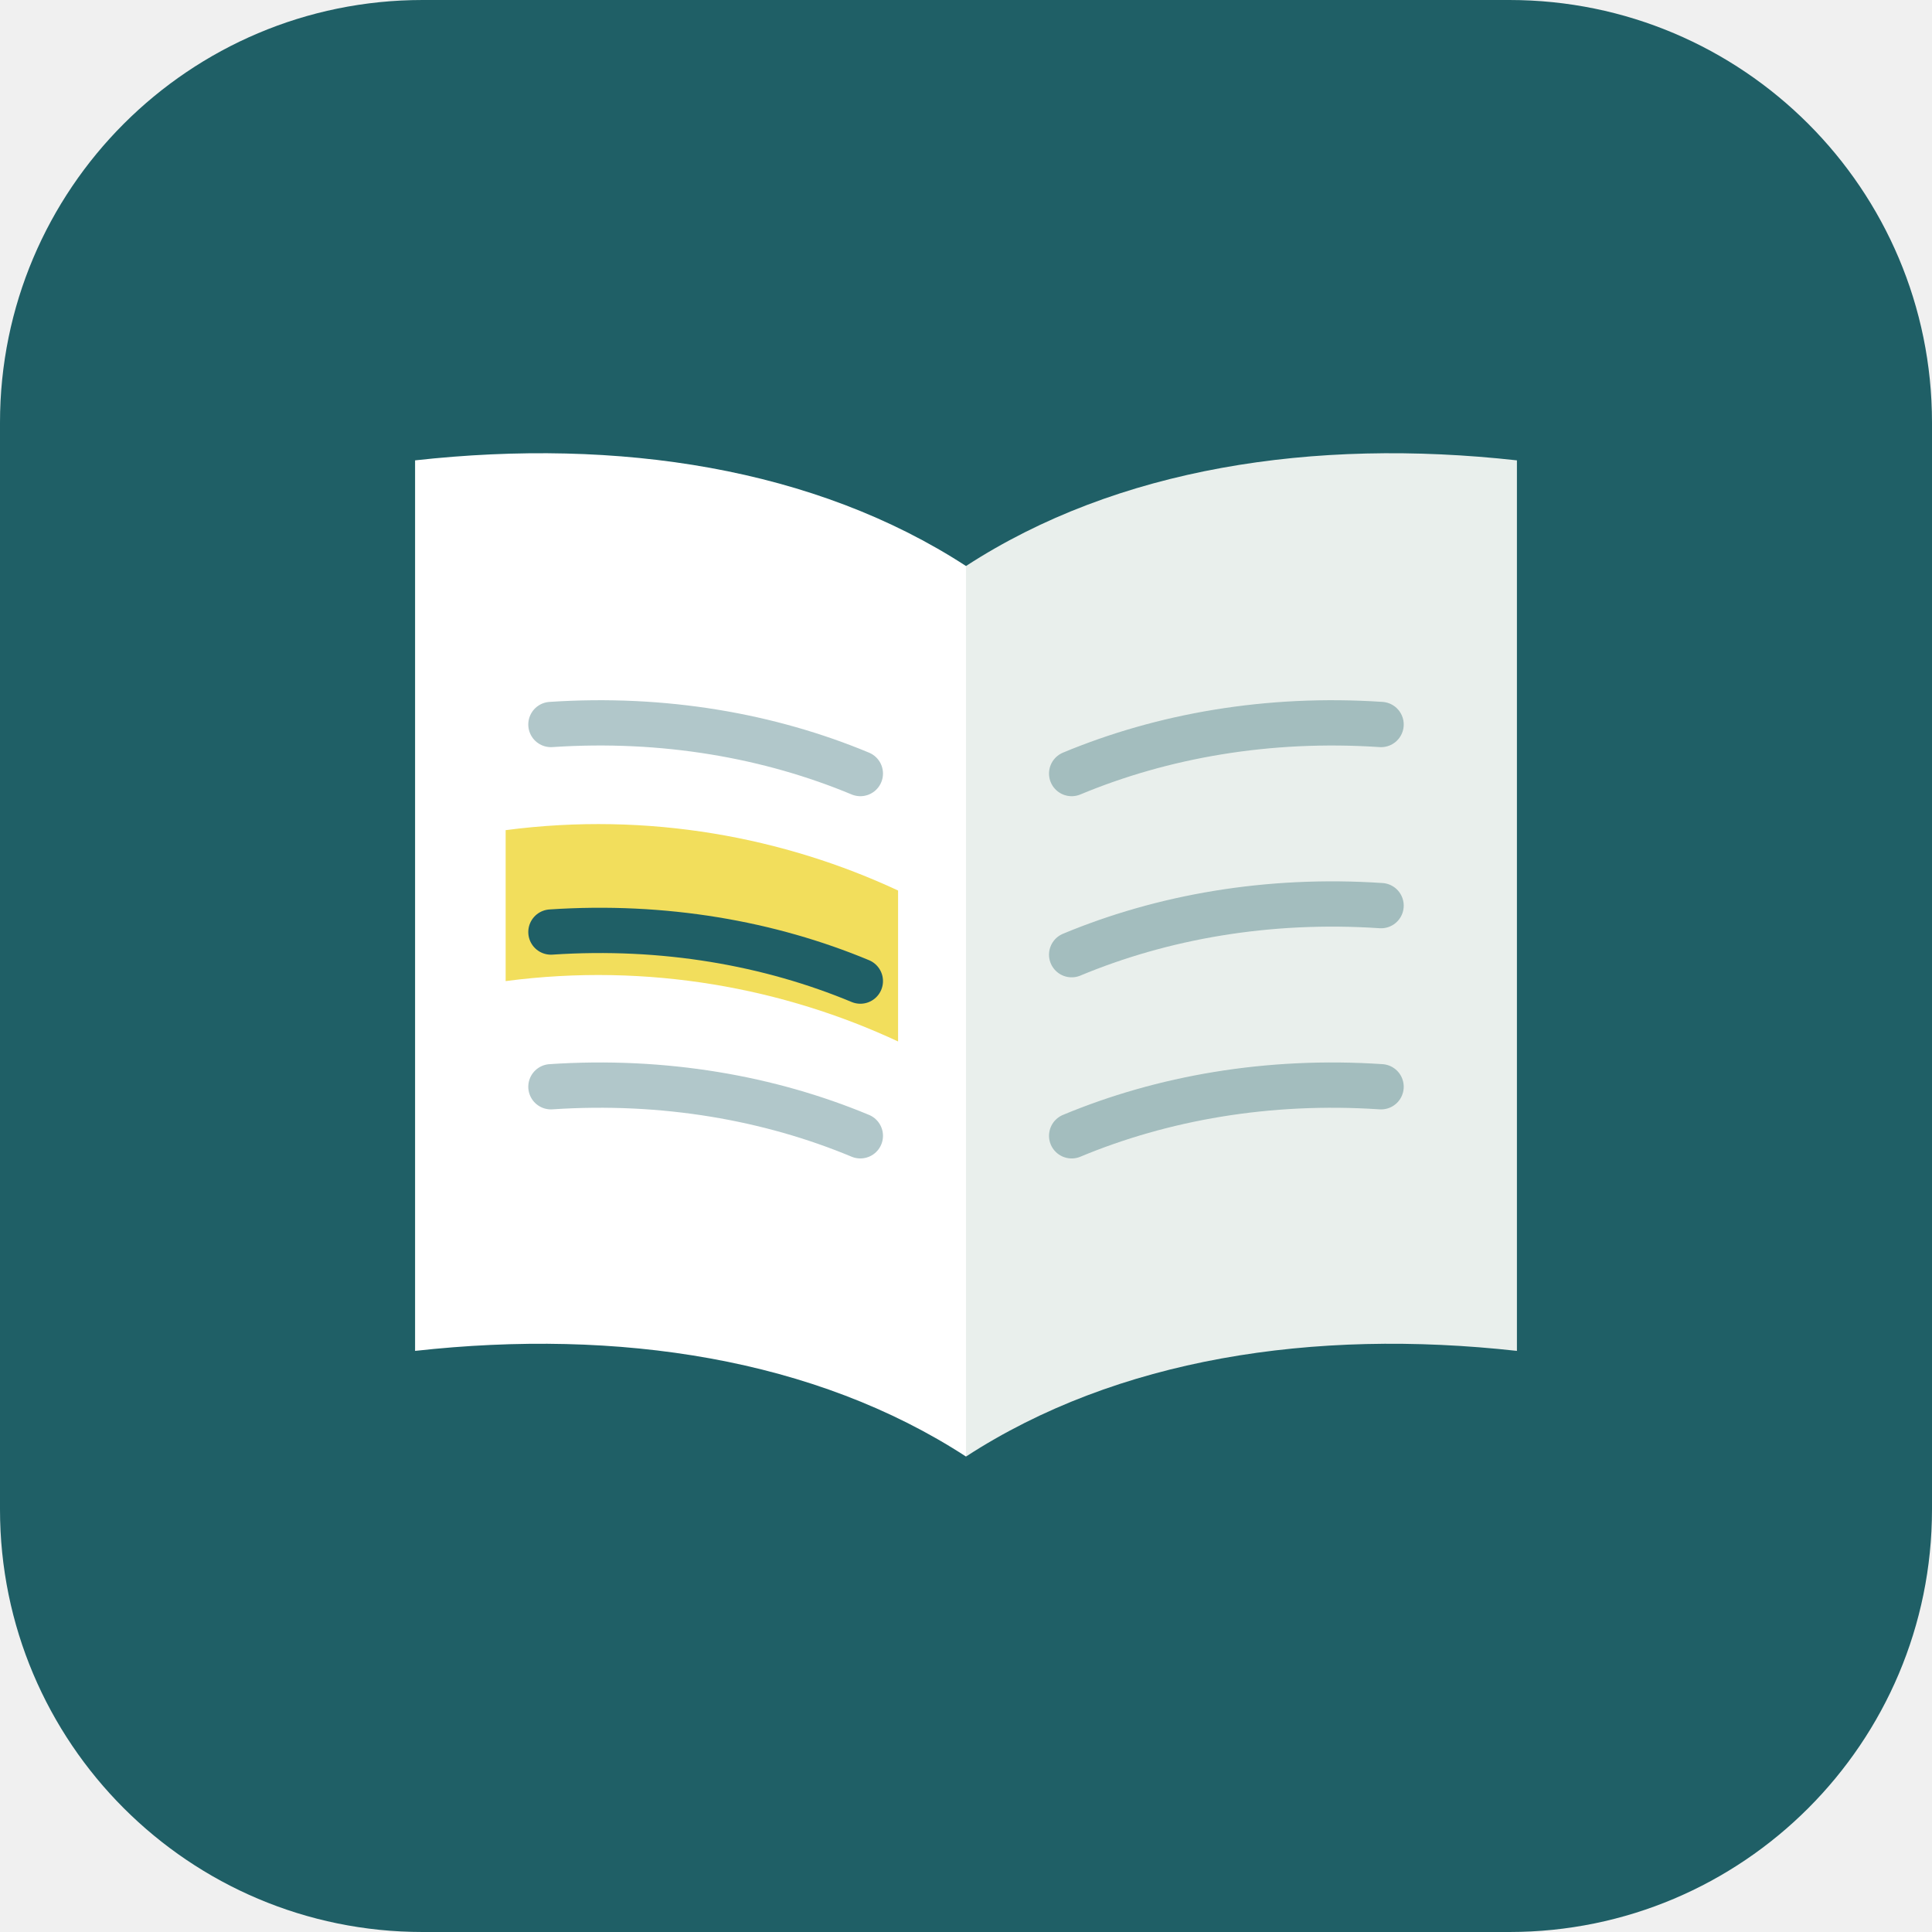
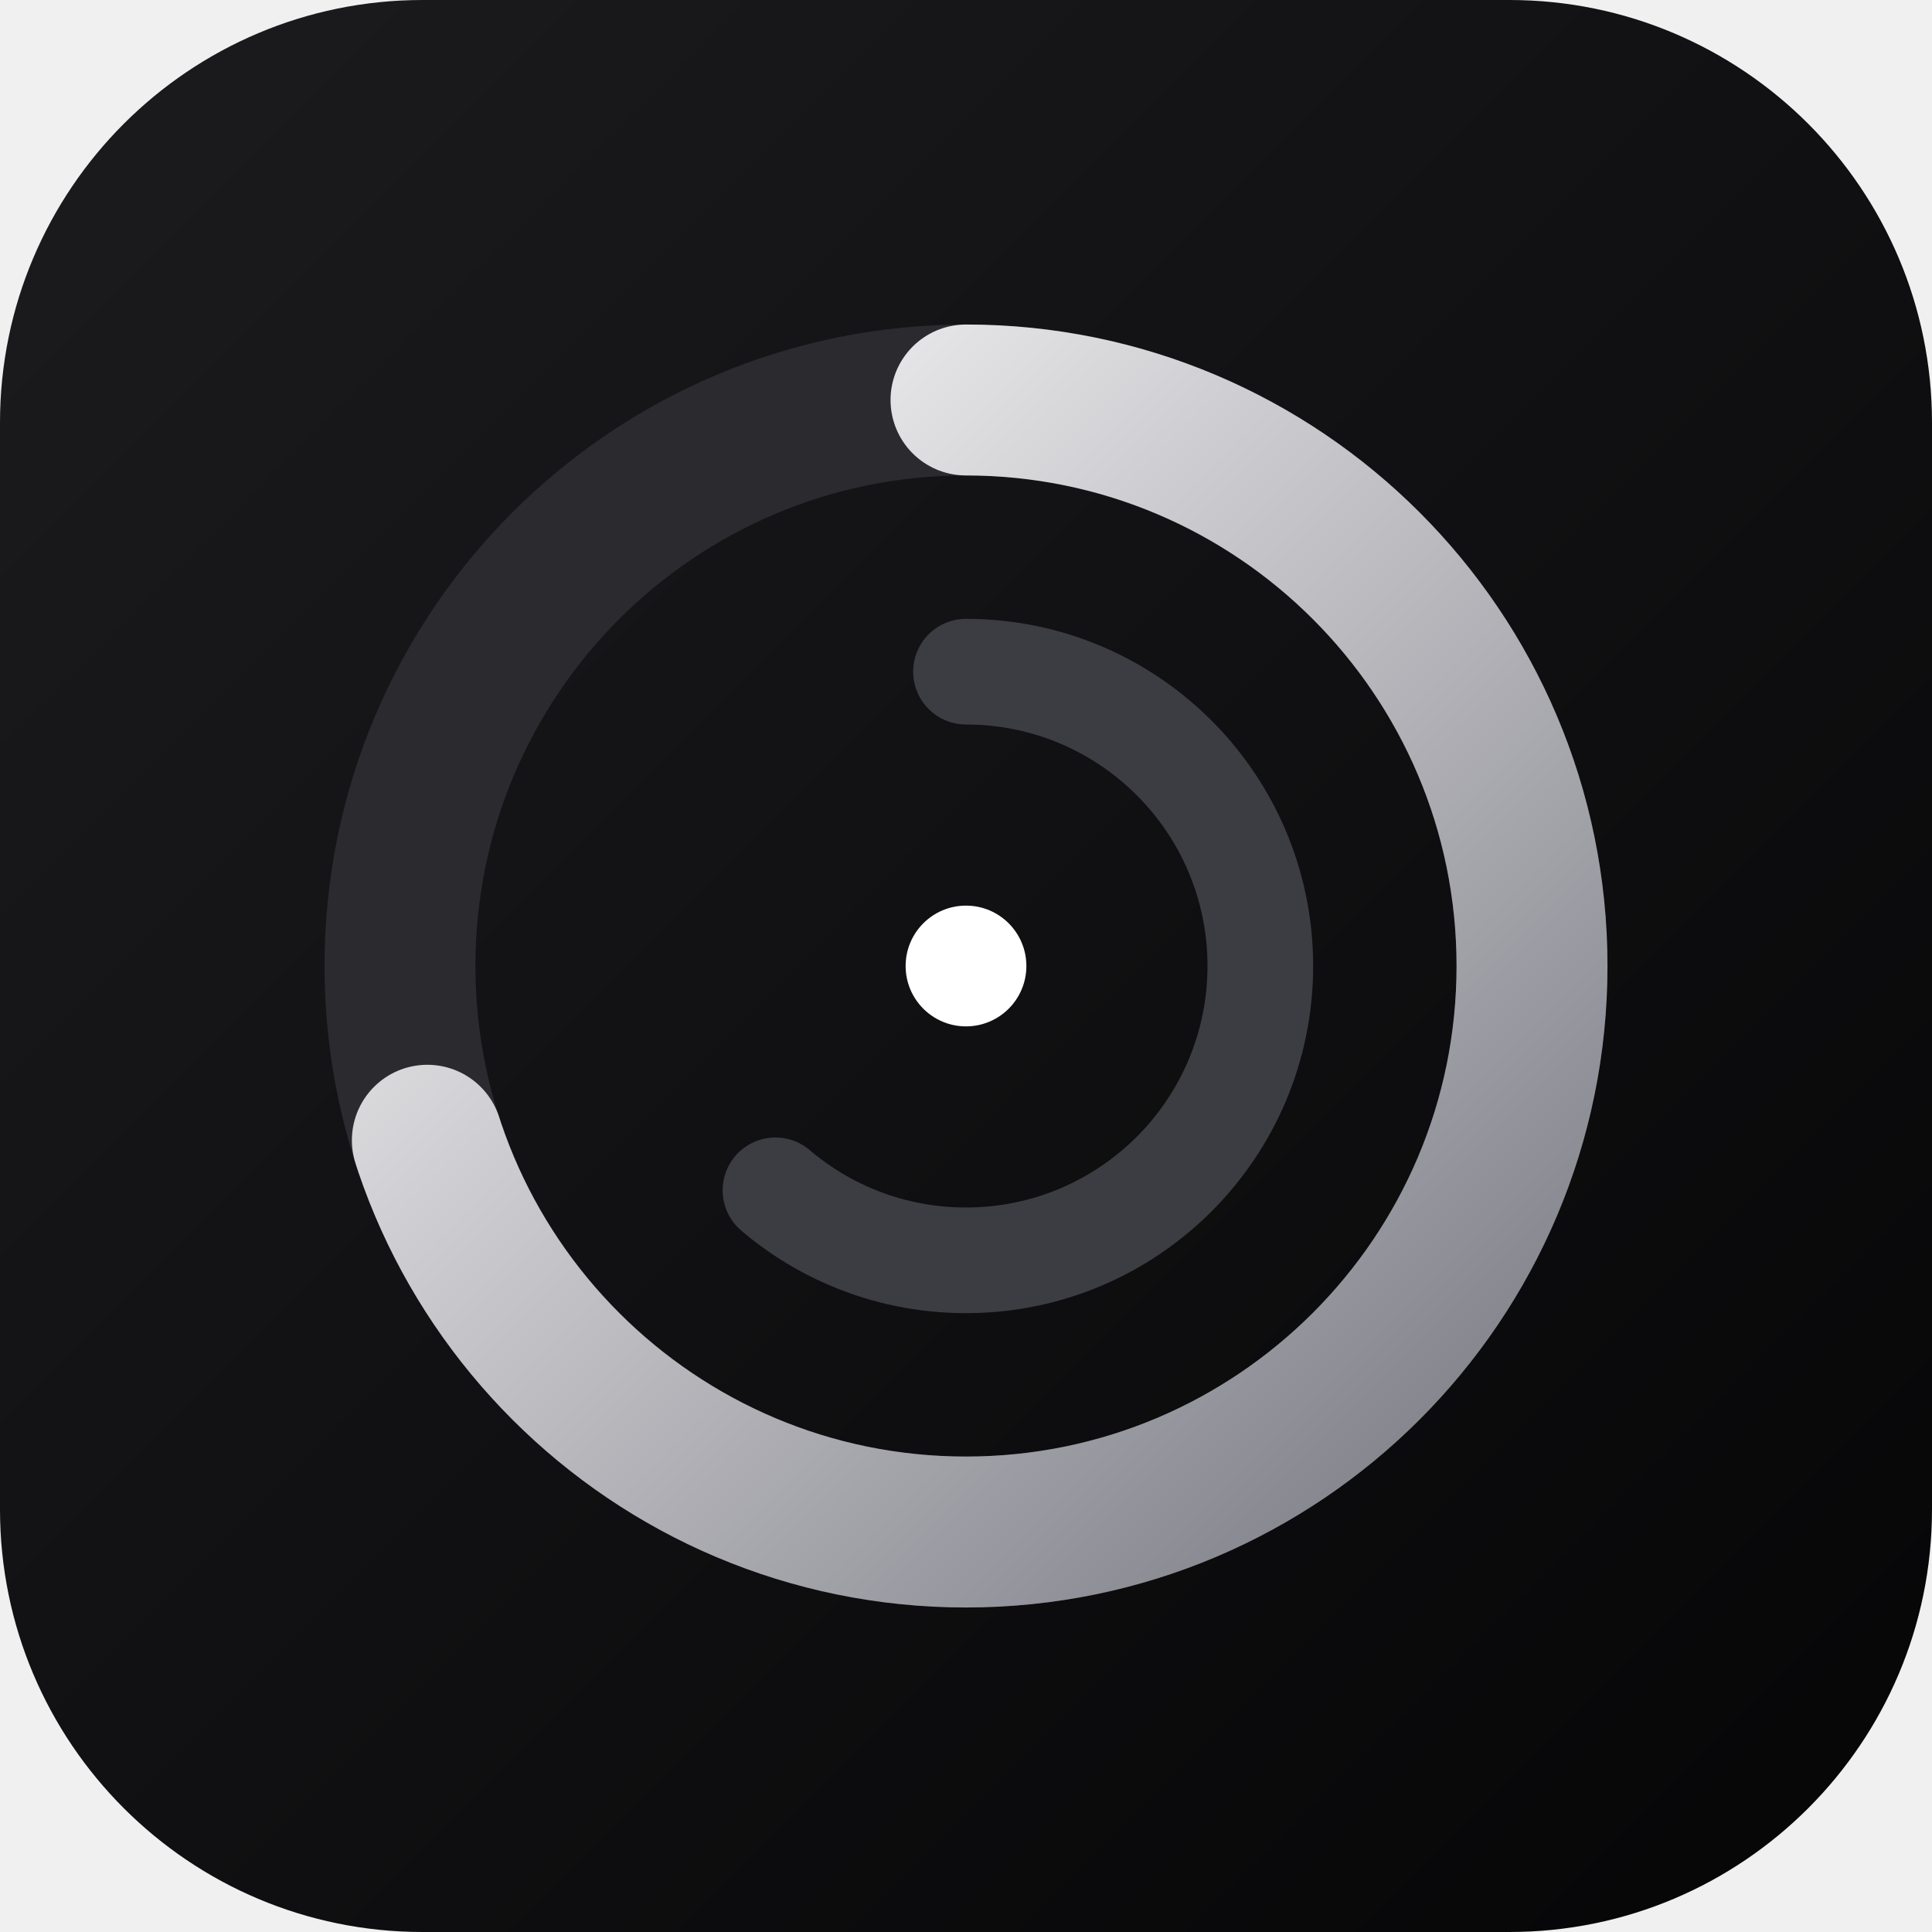
<svg xmlns="http://www.w3.org/2000/svg" viewBox="0 0 512 512">
-   <rect width="512" height="512" rx="112" fill="#1F5F66" />
-   <path d="M256 150c-40-26-92-34-146-28v236c54-6 106 2 146 28z" fill="#FFFFFF" />
-   <path d="M256 150c40-26 92-34 146-28v236c-54-6-106 2-146 28z" fill="#E9EFEC" />
-   <g stroke="#1F5F66" stroke-width="12" stroke-linecap="round" opacity=".35">
-     <path d="M146 192c30-2 58 3 82 13" />
-     <path d="M146 288c30-2 58 3 82 13" />
-     <path d="M284 205c24-10 52-15 82-13" />
-     <path d="M284 253c24-10 52-15 82-13" />
-     <path d="M284 301c24-10 52-15 82-13" />
-   </g>
-   <path d="M134 220c38-5 74 2 104 16v40c-30-14-66-21-104-16z" fill="#F2DE5C" />
-   <path d="M146 247c30-2 58 3 82 13" stroke="#1F5F66" stroke-width="12" stroke-linecap="round" />
+   <defs>
+     <linearGradient id="bg" x1="0" y1="0" x2="1" y2="1">
+       <stop offset="0" stop-color="#1C1C1F" />
+       <stop offset="1" stop-color="#050506" />
+     </linearGradient>
+     <linearGradient id="arc" x1="0" y1="1" x2="1" y2="0">
+       <stop offset="0" stop-color="#7A7A84" />
+       <stop offset="1" stop-color="#FFFFFF" />
+     </linearGradient>
+   </defs>
+   <rect width="512" height="512" rx="112" fill="url(#bg)" />
+   <circle cx="256" cy="256" r="150" stroke="#2A2A2F" stroke-width="40" fill="none" />
+   <circle cx="256" cy="256" r="150" stroke="url(#arc)" stroke-width="40" fill="none" stroke-linecap="round" stroke-dasharray="660 1000" transform="rotate(-90 256 256)" />
+   <circle cx="256" cy="256" r="78" stroke="#3C3C43" stroke-width="28" fill="none" stroke-linecap="round" stroke-dasharray="300 1000" transform="rotate(-90 256 256)" />
+   <circle cx="256" cy="256" r="16" fill="#FFFFFF" />
</svg>
